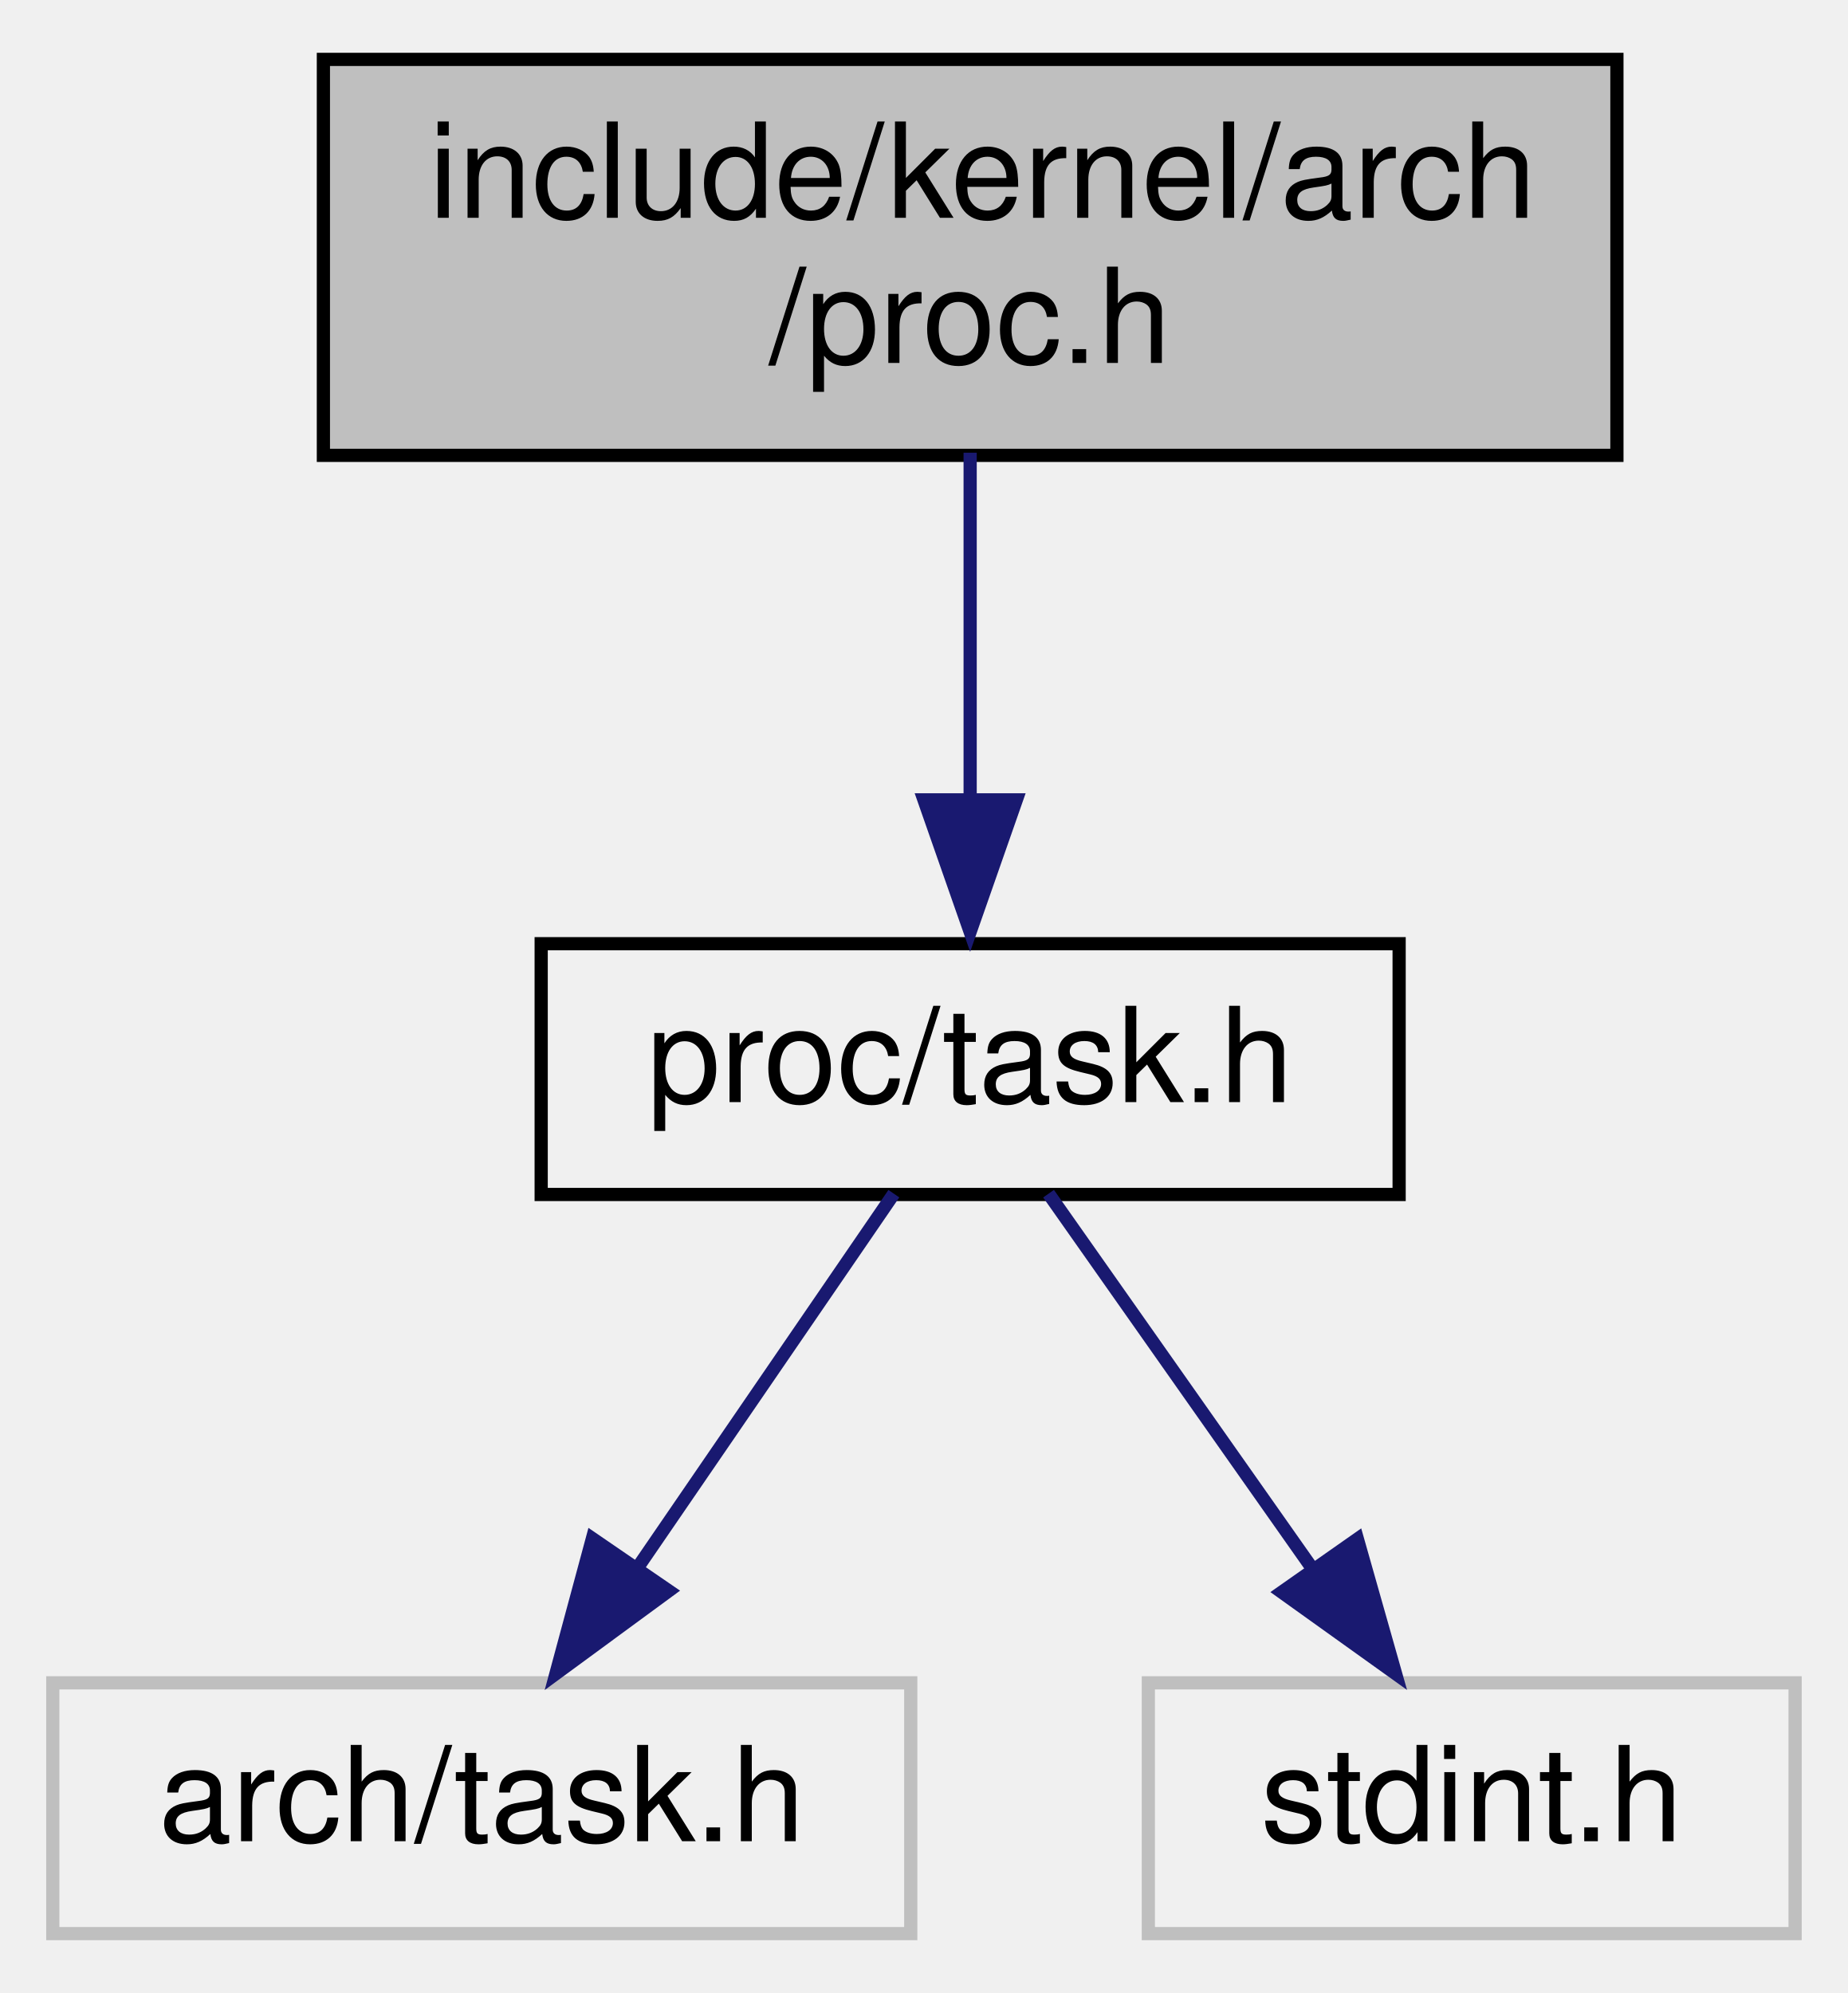
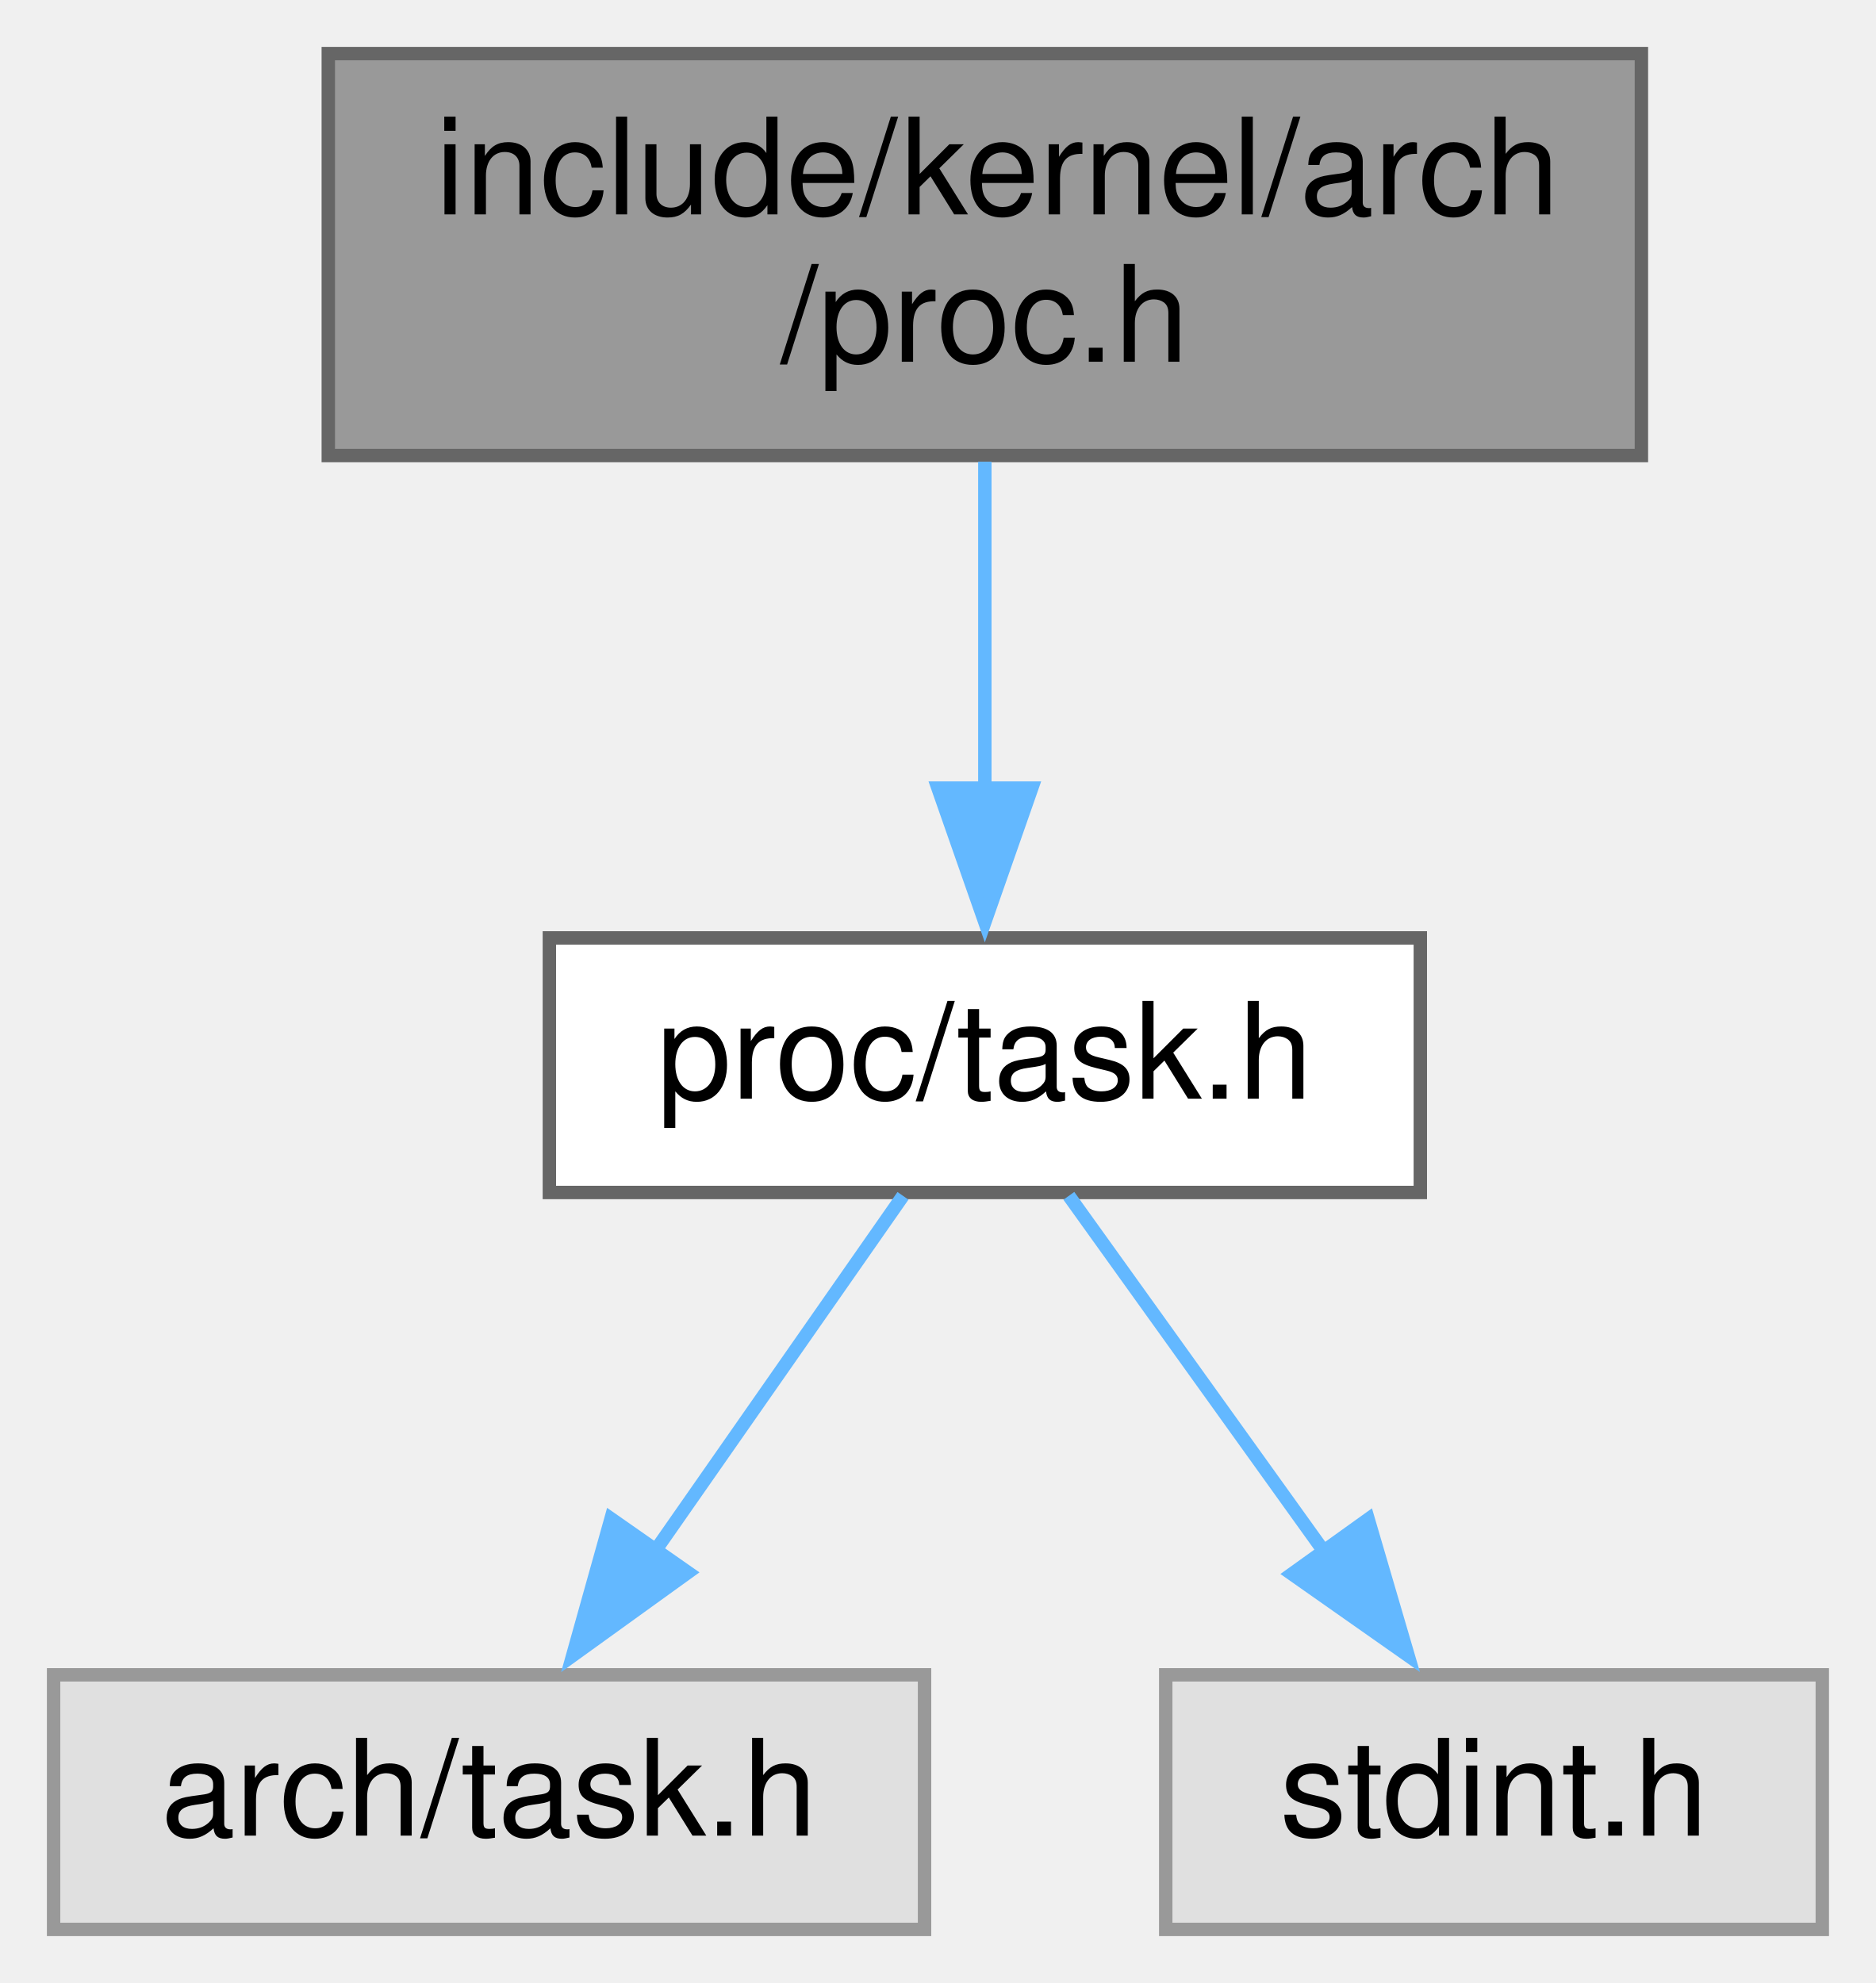
- <svg xmlns="http://www.w3.org/2000/svg" xmlns:xlink="http://www.w3.org/1999/xlink" width="140pt" height="151pt" viewBox="0.00 0.00 140.00 151.00">
-   <g id="graph0" class="graph" transform="scale(1 1) rotate(0) translate(4 147)">
-     <g id="node1" class="node">
-       <g id="a_node1">
+ <svg xmlns="http://www.w3.org/2000/svg" xmlns:xlink="http://www.w3.org/1999/xlink" width="140pt" height="148pt" viewBox="0.00 0.00 140.00 148.00">
+   <g id="graph0" class="graph" transform="scale(1 1) rotate(0) translate(4 144)">
+     <g id="Node000001" class="node">
+       <g id="a_Node000001">
        <a xlink:title=" ">
-           <polygon fill="#bfbfbf" stroke="black" points="20.5,-112.5 20.5,-142.5 118.5,-142.5 118.5,-112.5 20.5,-112.5" />
-           <text text-anchor="start" x="28.5" y="-130.5" font-family="Helvetica,sans-Serif" font-size="10.00">include/kernel/arch</text>
-           <text text-anchor="middle" x="69.5" y="-119.5" font-family="Helvetica,sans-Serif" font-size="10.00">/proc.h</text>
+           <polygon fill="#999999" stroke="#666666" points="118.5,-140 20.5,-140 20.5,-110 118.5,-110 118.5,-140" />
+           <text text-anchor="start" x="28.5" y="-128" font-family="Helvetica,sans-Serif" font-size="10.00">include/kernel/arch</text>
+           <text text-anchor="middle" x="69.5" y="-117" font-family="Helvetica,sans-Serif" font-size="10.00">/proc.h</text>
        </a>
      </g>
    </g>
-     <g id="node2" class="node">
-       <g id="a_node2">
+     <g id="Node000002" class="node">
+       <g id="a_Node000002">
        <a xlink:href="include_2kernel_2proc_2task_8h.html" target="_top" xlink:title=" ">
-           <polygon fill="none" stroke="black" points="37,-56.5 37,-75.5 102,-75.5 102,-56.5 37,-56.5" />
-           <text text-anchor="middle" x="69.5" y="-63.5" font-family="Helvetica,sans-Serif" font-size="10.00">proc/task.h</text>
+           <polygon fill="white" stroke="#666666" points="102,-74 37,-74 37,-55 102,-55 102,-74" />
+           <text text-anchor="middle" x="69.5" y="-62" font-family="Helvetica,sans-Serif" font-size="10.00">proc/task.h</text>
        </a>
      </g>
    </g>
-     <g id="edge1" class="edge">
-       <path fill="none" stroke="midnightblue" d="M69.5,-112.7C69.5,-104.86 69.5,-94.92 69.5,-86.32" />
-       <polygon fill="midnightblue" stroke="midnightblue" points="73,-86.4 69.5,-76.4 66,-86.4 73,-86.4" />
-     </g>
-     <g id="node3" class="node">
-       <g id="a_node3">
+     <g id="edge1_Node000001_Node000002" class="edge">
+       <g id="a_edge1_Node000001_Node000002">
        <a xlink:title=" ">
-           <polygon fill="none" stroke="#bfbfbf" points="0,-0.5 0,-19.5 65,-19.5 65,-0.5 0,-0.5" />
-           <text text-anchor="middle" x="32.5" y="-7.5" font-family="Helvetica,sans-Serif" font-size="10.00">arch/task.h</text>
+           <path fill="none" stroke="#63b8ff" d="M69.5,-109.54C69.5,-102.17 69.5,-93.1 69.5,-85.11" />
+           <polygon fill="#63b8ff" stroke="#63b8ff" points="73,-85.18 69.5,-75.18 66,-85.18 73,-85.18" />
        </a>
      </g>
    </g>
-     <g id="edge2" class="edge">
-       <path fill="none" stroke="midnightblue" d="M63.72,-56.56C58.53,-48.99 50.75,-37.64 44.26,-28.16" />
-       <polygon fill="midnightblue" stroke="midnightblue" points="46.66,-26.47 38.12,-20.2 40.88,-30.43 46.66,-26.47" />
-     </g>
-     <g id="node4" class="node">
-       <g id="a_node4">
+     <g id="Node000003" class="node">
+       <g id="a_Node000003">
        <a xlink:title=" ">
-           <polygon fill="none" stroke="#bfbfbf" points="83,-0.5 83,-19.5 132,-19.5 132,-0.5 83,-0.5" />
-           <text text-anchor="middle" x="107.5" y="-7.5" font-family="Helvetica,sans-Serif" font-size="10.00">stdint.h</text>
+           <polygon fill="#e0e0e0" stroke="#999999" points="65,-19 0,-19 0,0 65,0 65,-19" />
+           <text text-anchor="middle" x="32.5" y="-7" font-family="Helvetica,sans-Serif" font-size="10.00">arch/task.h</text>
        </a>
      </g>
    </g>
-     <g id="edge3" class="edge">
-       <path fill="none" stroke="midnightblue" d="M75.44,-56.56C80.77,-48.99 88.75,-37.64 95.42,-28.16" />
-       <polygon fill="midnightblue" stroke="midnightblue" points="98.84,-30.39 101.73,-20.2 93.11,-26.37 98.84,-30.39" />
+     <g id="edge2_Node000002_Node000003" class="edge">
+       <g id="a_edge2_Node000002_Node000003">
+         <a xlink:title=" ">
+           <path fill="none" stroke="#63b8ff" d="M63.39,-54.75C58.39,-47.58 51.14,-37.2 44.93,-28.3" />
+           <polygon fill="#63b8ff" stroke="#63b8ff" points="47.34,-26.64 38.74,-20.44 41.6,-30.65 47.34,-26.64" />
+         </a>
+       </g>
+     </g>
+     <g id="Node000004" class="node">
+       <g id="a_Node000004">
+         <a xlink:title=" ">
+           <polygon fill="#e0e0e0" stroke="#999999" points="132,-19 83,-19 83,0 132,0 132,-19" />
+           <text text-anchor="middle" x="107.5" y="-7" font-family="Helvetica,sans-Serif" font-size="10.00">stdint.h</text>
+         </a>
+       </g>
+     </g>
+     <g id="edge3_Node000002_Node000004" class="edge">
+       <g id="a_edge3_Node000002_Node000004">
+         <a xlink:title=" ">
+           <path fill="none" stroke="#63b8ff" d="M75.77,-54.75C80.91,-47.58 88.35,-37.2 94.74,-28.3" />
+           <polygon fill="#63b8ff" stroke="#63b8ff" points="98.11,-30.61 101.09,-20.44 92.42,-26.53 98.11,-30.61" />
+         </a>
+       </g>
    </g>
  </g>
</svg>
